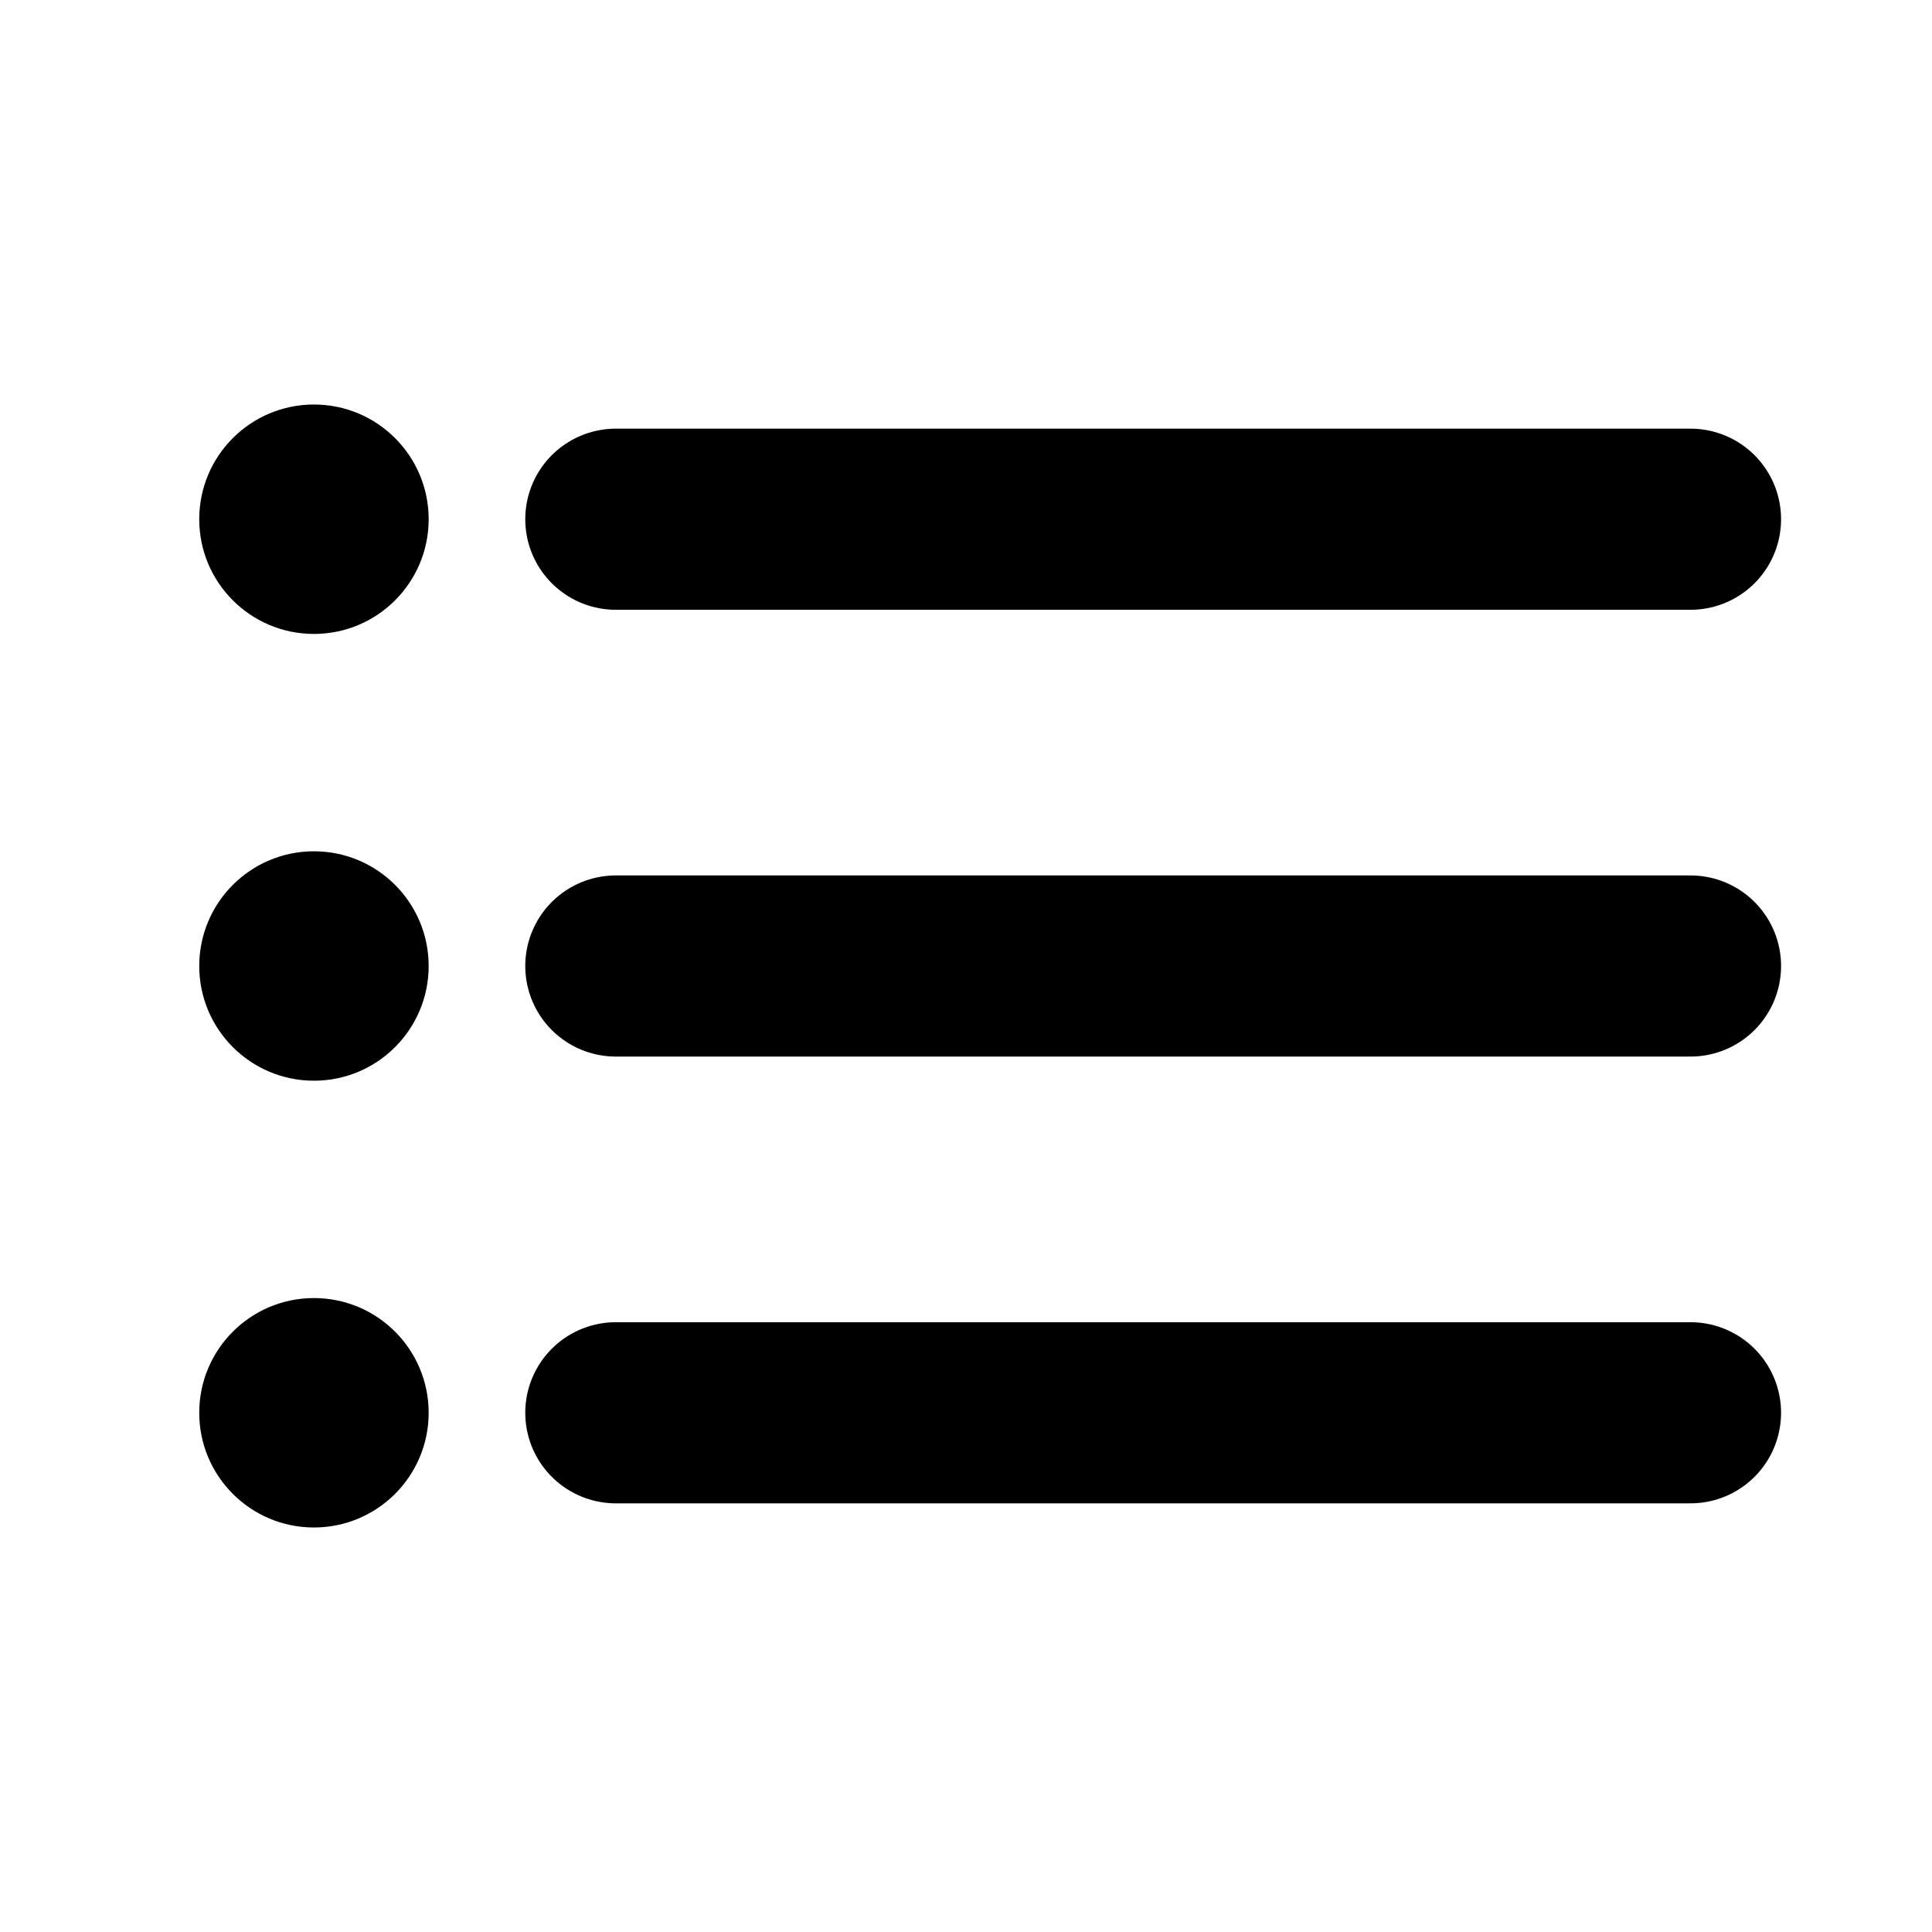
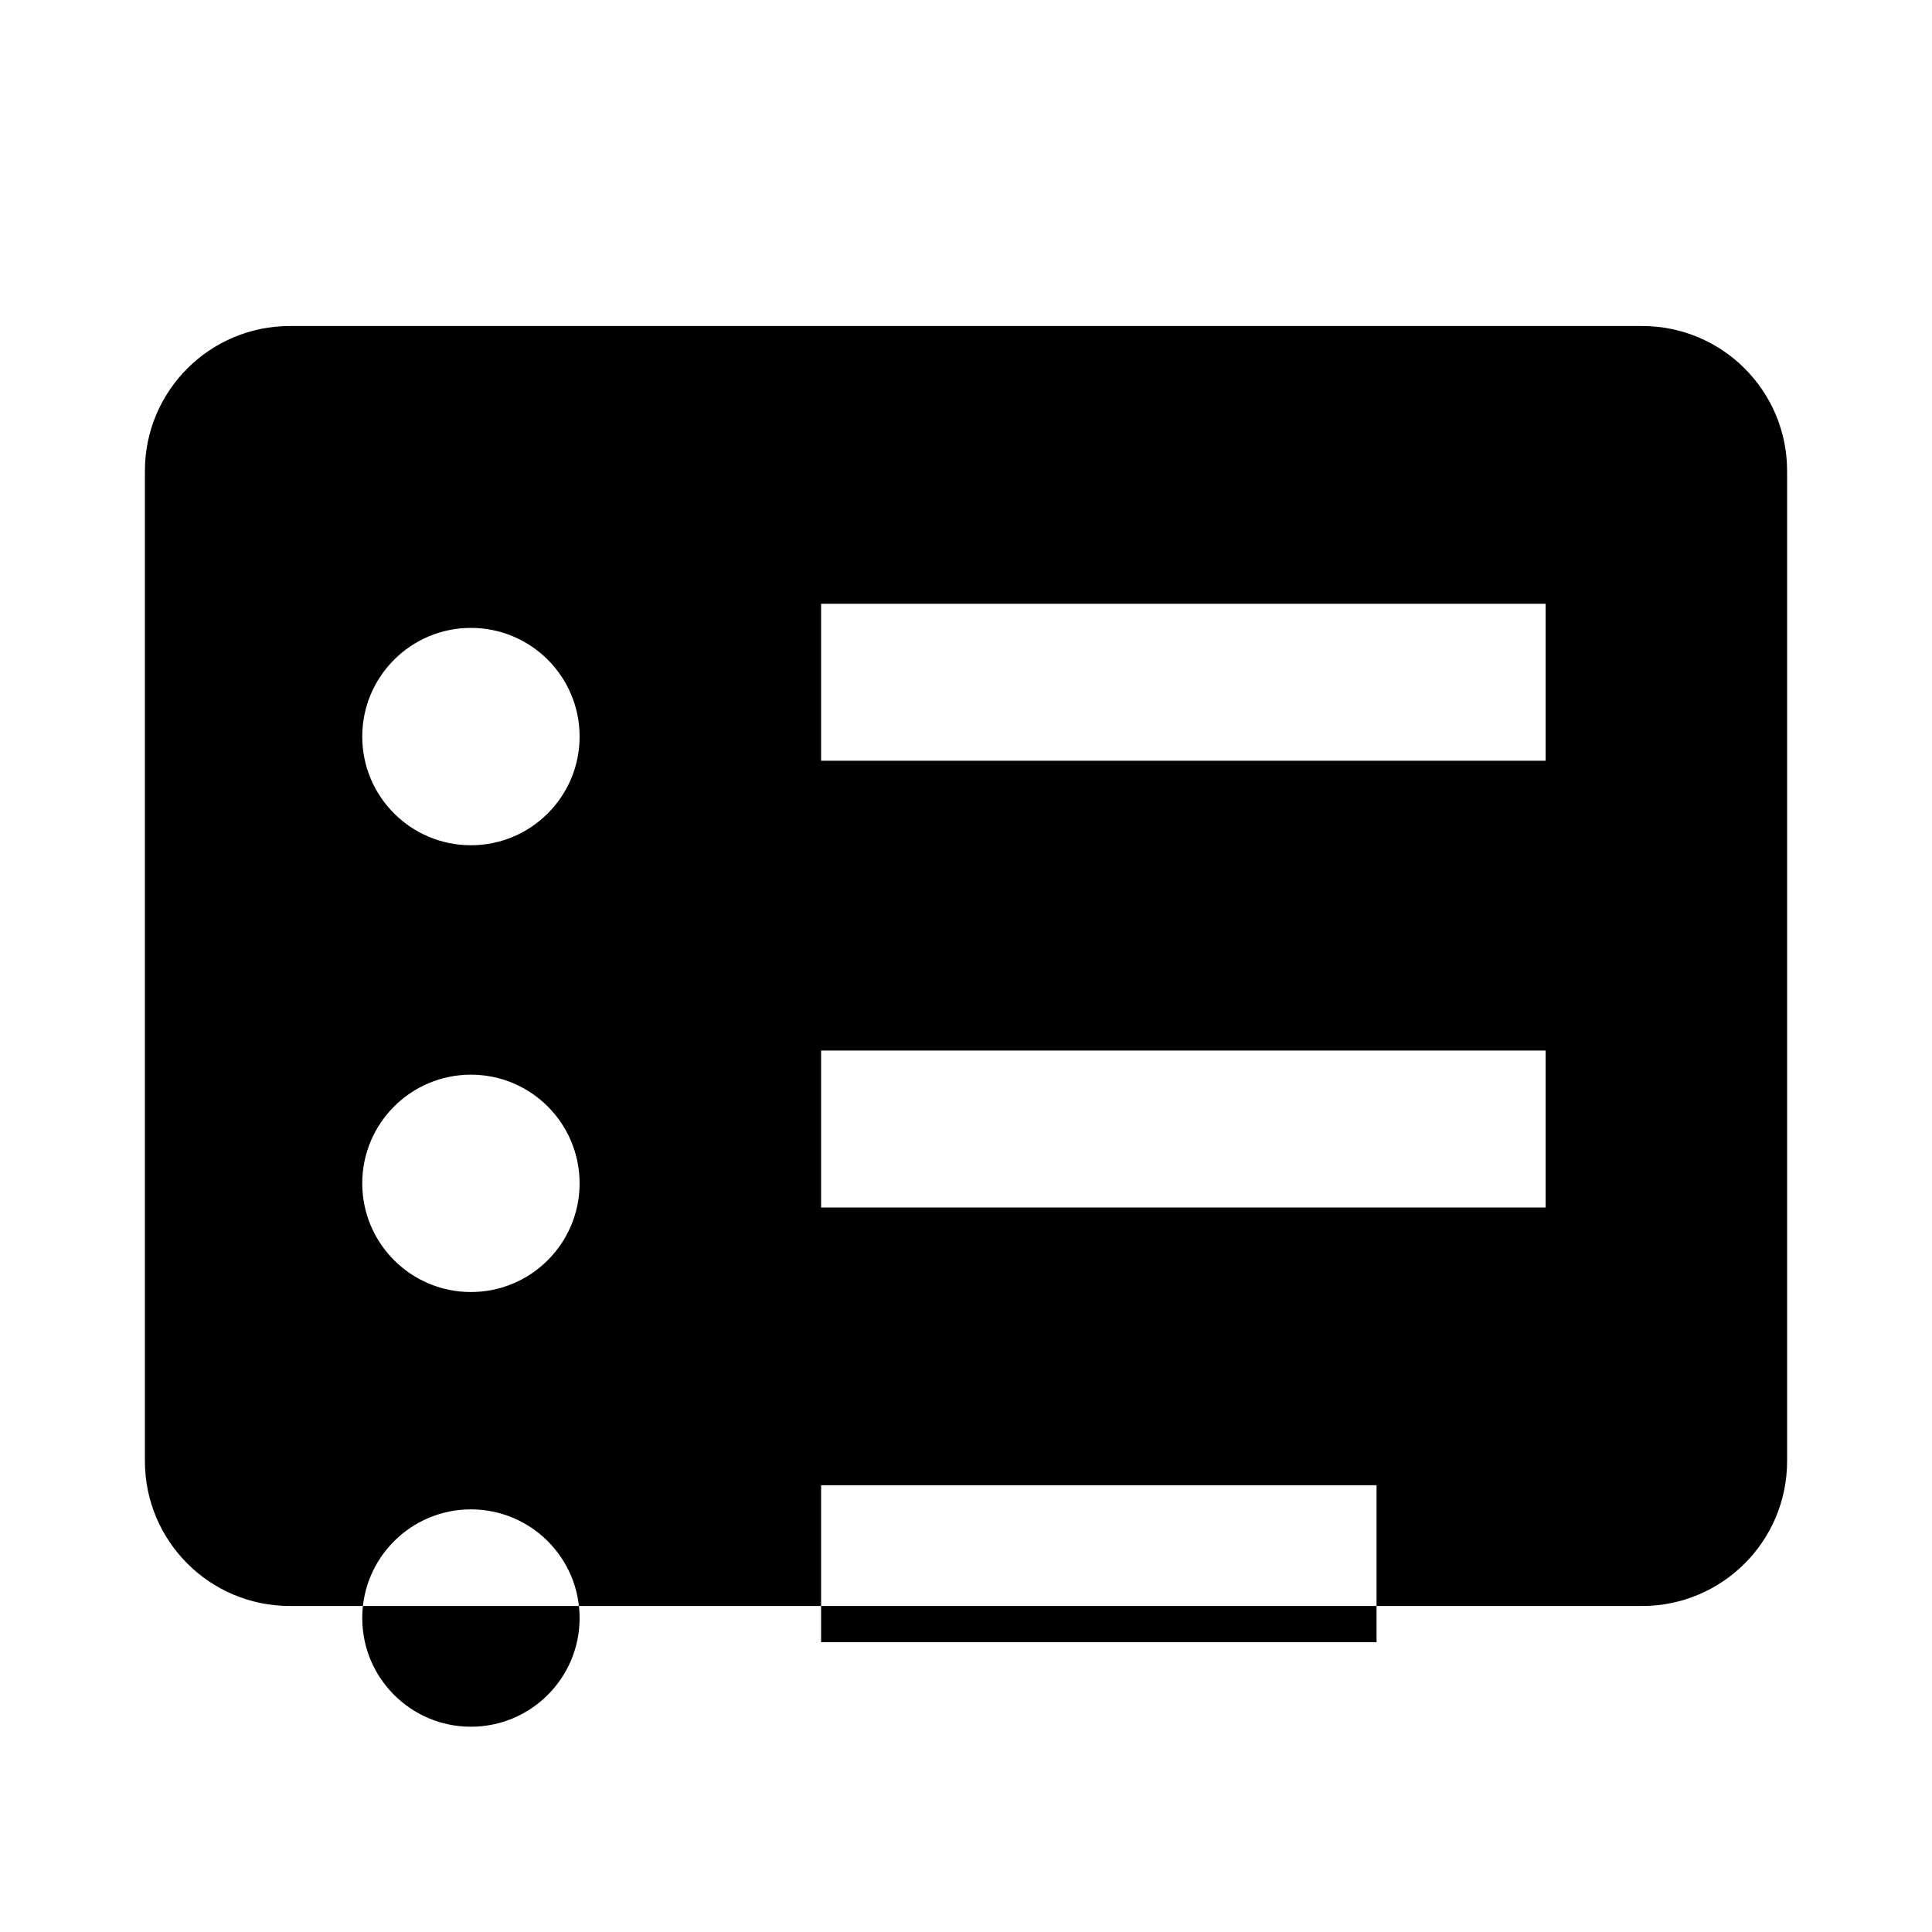
- <svg xmlns="http://www.w3.org/2000/svg" viewBox="0 0 16 16" fill="none" stroke="currentColor" stroke-width="1.5" stroke-linecap="round" stroke-linejoin="round">
-   <path d="M5.1 4.3h8.9M5.1 8h8.9M5.1 11.7h8.9" />
-   <circle cx="2.6" cy="4.3" r=".95" fill="currentColor" stroke="none" />
-   <circle cx="2.6" cy="8" r=".95" fill="currentColor" stroke="none" />
-   <circle cx="2.6" cy="11.7" r=".95" fill="currentColor" stroke="none" />
+ <svg xmlns="http://www.w3.org/2000/svg" viewBox="0 0 16 16" fill="currentColor" fill-rule="evenodd">
+   <path d="M2.4 2.7h11.2a1.2 1.2 0 0 1 1.2 1.2v8.2a1.2 1.2 0 0 1-1.2 1.2H2.4a1.2 1.2 0 0 1-1.2-1.2V3.9a1.2 1.2 0 0 1 1.2-1.2Zm1.5 2.5a.9.9 0 1 0 0 1.8.9.9 0 0 0 0-1.8Zm0 3.7a.9.9 0 1 0 0 1.8.9.9 0 0 0 0-1.8Zm0 3.6a.9.9 0 1 0 0 1.8.9.9 0 0 0 0-1.8ZM6.8 5h6v1.3h-6V5Zm0 3.7h6V10h-6V8.7Zm0 3.6h4.6v1.3H6.8v-1.3Z" />
</svg>
